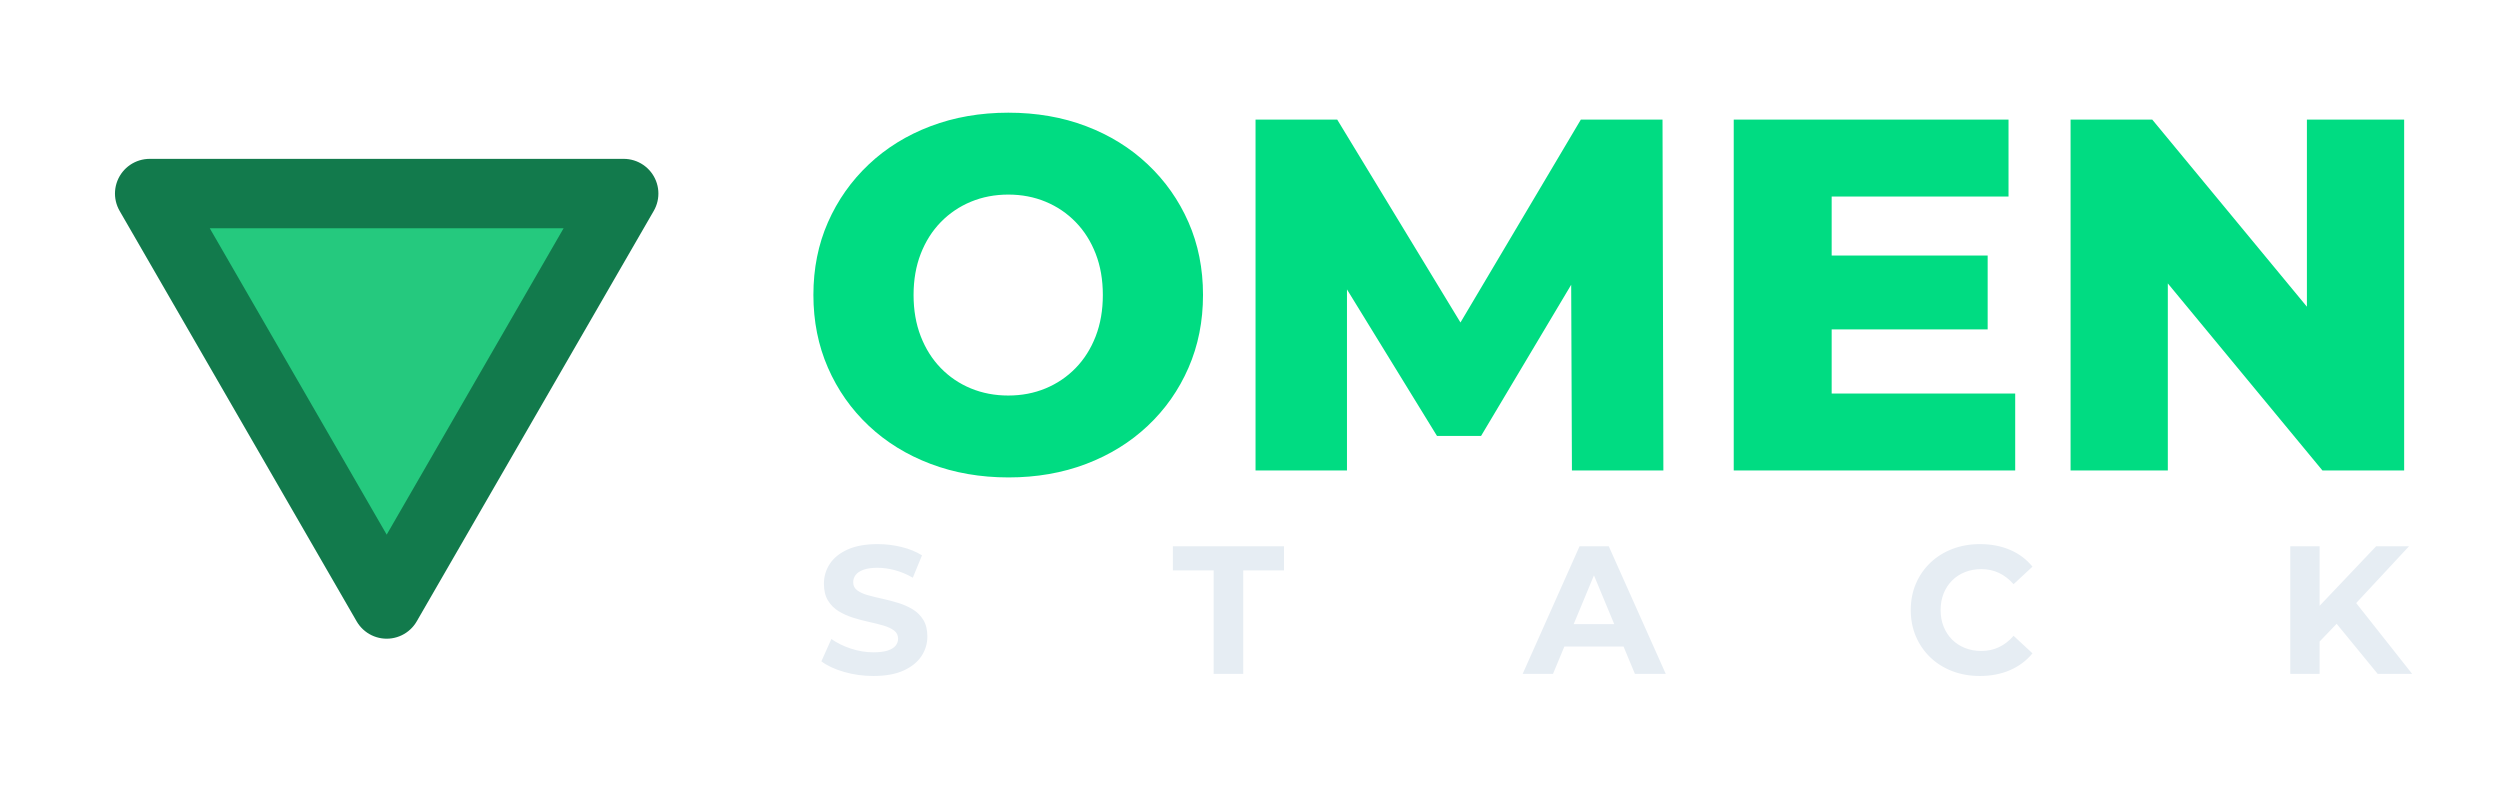
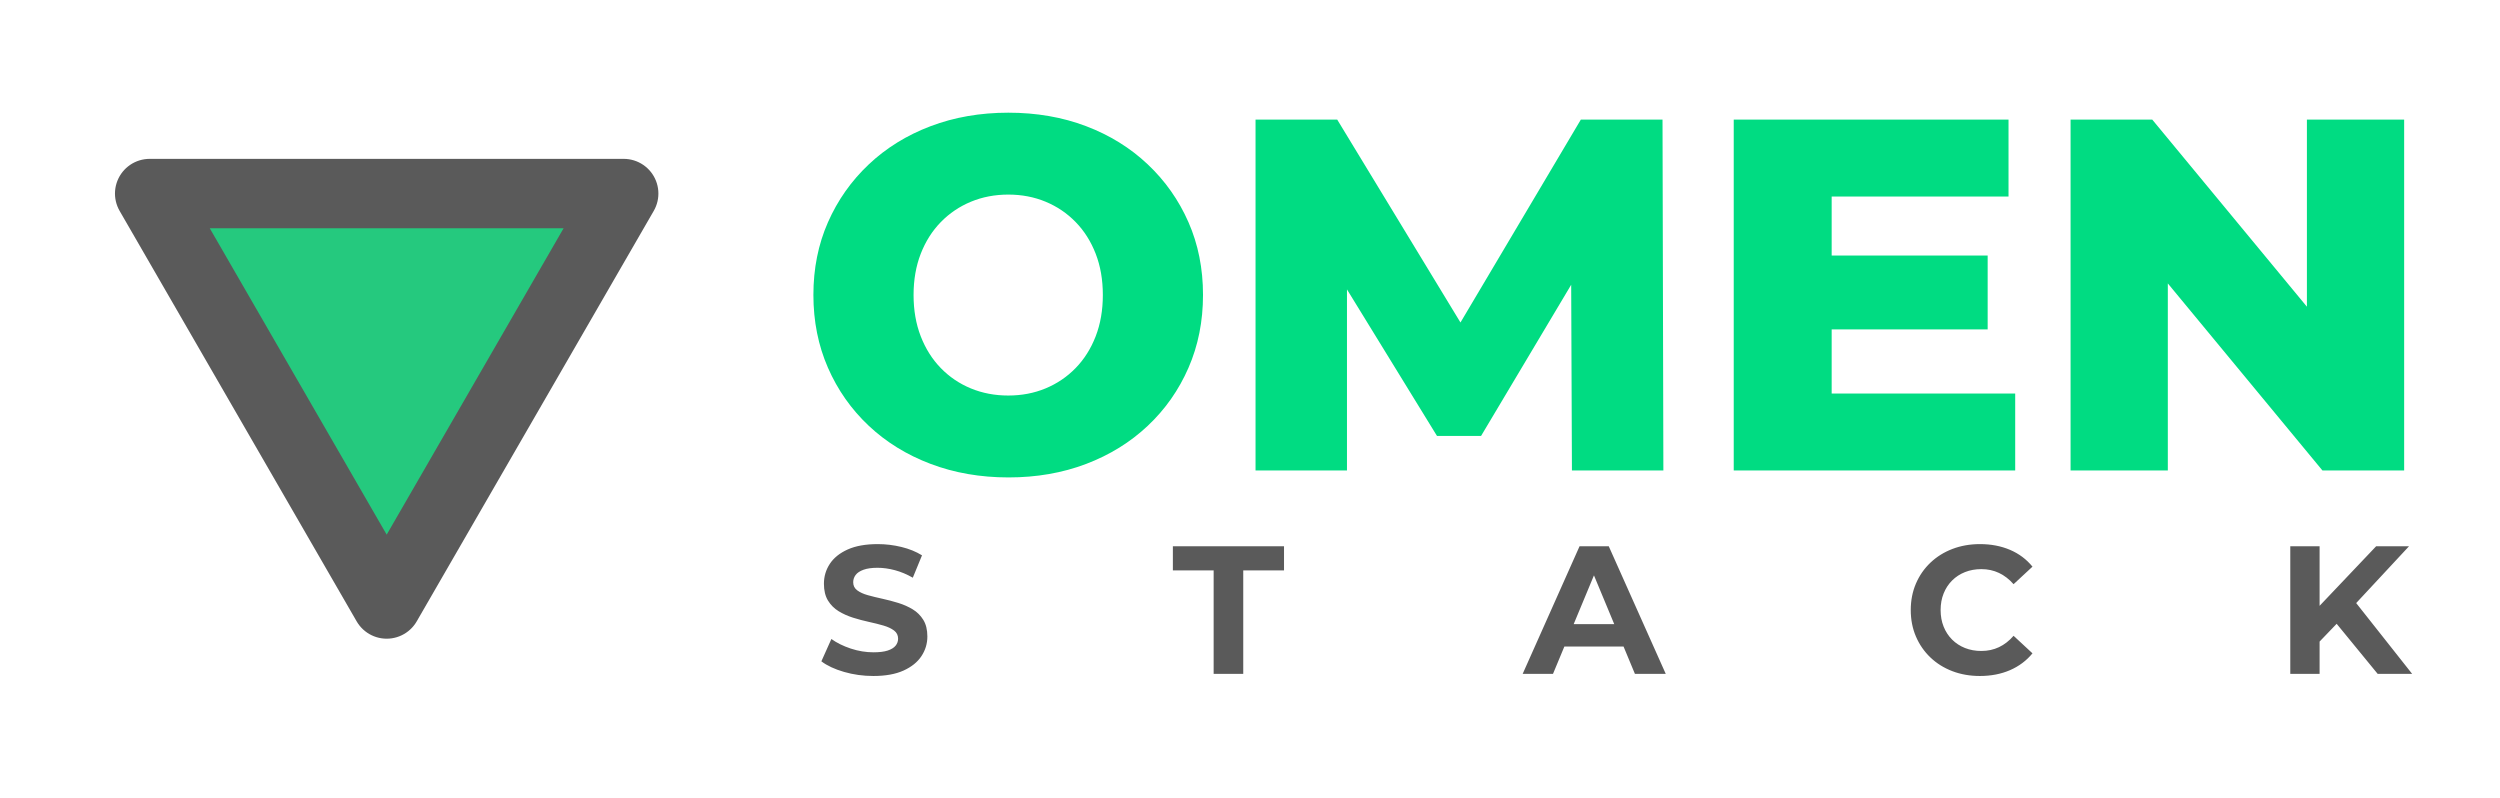
<svg xmlns="http://www.w3.org/2000/svg" viewBox="24 0 627 200" width="627" height="200">
  <g transform="translate(22.87 -30.72) scale(0.4833)">
    <g transform="matrix(1 0 0 -1 0 540)">
-       <path fill="#25C97E" stroke="#127A4C" stroke-width="36" stroke-linejoin="round" d="M80 376H326L203 163Z" />
+       <path fill="#25C97E" stroke="#5A5A5A" stroke-width="36" stroke-linejoin="round" d="M80 376H326L203 163Z" />
    </g>
  </g>
  <path fill="#00DC82" d="M276.929 119.738Q266.364 119.738 257.397 116.344Q248.431 112.95 241.865 106.766Q235.3 100.582 231.65 92.23Q228.0 83.877 228.0 73.959Q228.0 64.041 231.65 55.748Q235.301 47.455 241.871 41.247Q248.441 35.039 257.388 31.65Q266.335 28.262 276.877 28.262Q287.493 28.262 296.392 31.643Q305.291 35.025 311.852 41.221Q318.414 47.416 322.064 55.722Q325.715 64.029 325.715 73.963Q325.715 83.897 322.065 92.259Q318.415 100.621 311.853 106.798Q305.291 112.975 296.392 116.357Q287.493 119.738 276.929 119.738ZM276.873 99.199Q281.923 99.199 286.23 97.411Q290.538 95.624 293.764 92.314Q296.991 89.003 298.792 84.36Q300.593 79.716 300.593 73.988Q300.593 68.261 298.796 63.632Q297 59.003 293.771 55.691Q290.543 52.378 286.237 50.59Q281.931 48.801 276.881 48.801Q271.831 48.801 267.512 50.591Q263.193 52.381 259.958 55.696Q256.723 59.011 254.922 63.642Q253.122 68.274 253.122 73.987Q253.122 79.7 254.92 84.344Q256.719 88.988 259.951 92.312Q263.183 95.636 267.503 97.417Q271.823 99.199 276.873 99.199ZM338.889 118.0V30.0H359.376L395.746 89.87H384.952L420.473 30.0H440.96L441.173 118.0H418.24L418.028 64.88H421.951L395.447 109.339H384.402L357.087 64.88H361.821V118.0ZM458.82 118.0V30.0H527.738V49.295H483.382V98.705H529.411V118.0ZM481.644 82.614V64.09H522.505V82.614ZM543.3 118.0V30.0H563.787L612.248 88.626H602.572V30.0H626.961V118.0H606.474L558.013 59.374H567.689V118.0Z" />
-   <path fill="#E6EDF3" d="M243.033 169.538Q239.203 169.538 235.675 168.514Q232.147 167.489 230.0 165.861L232.509 160.26Q234.546 161.723 237.372 162.661Q240.197 163.599 243.069 163.599Q245.285 163.599 246.632 163.159Q247.978 162.719 248.61 161.944Q249.242 161.169 249.242 160.179Q249.242 158.897 248.227 158.132Q247.212 157.367 245.566 156.887Q243.92 156.406 241.935 155.976Q239.951 155.546 237.957 154.92Q235.963 154.293 234.317 153.283Q232.671 152.273 231.656 150.614Q230.641 148.955 230.641 146.395Q230.641 143.672 232.116 141.419Q233.592 139.167 236.589 137.814Q239.586 136.462 244.137 136.462Q247.134 136.462 250.068 137.175Q253.002 137.888 255.24 139.278L252.932 144.888Q250.72 143.617 248.462 143.009Q246.203 142.401 244.073 142.401Q241.912 142.401 240.556 142.896Q239.201 143.391 238.591 144.206Q237.982 145.022 237.982 146.04Q237.982 147.304 238.997 148.06Q240.012 148.816 241.659 149.273Q243.305 149.731 245.298 150.166Q247.292 150.601 249.277 151.213Q251.261 151.826 252.907 152.822Q254.553 153.818 255.569 155.468Q256.584 157.118 256.584 159.632Q256.584 162.31 255.095 164.563Q253.605 166.815 250.603 168.177Q247.602 169.538 243.033 169.538ZM328.382 169.0V143.049H318.156V137.0H346.032V143.049H335.806V169.0ZM405.888 169.0 420.153 137.0H427.476L441.768 169.0H434.034L422.296 140.768H425.233L413.494 169.0ZM413.05 162.154 414.993 156.534H431.478L433.449 162.154ZM520.55 169.538Q516.821 169.538 513.649 168.327Q510.477 167.115 508.146 164.889Q505.815 162.663 504.517 159.642Q503.218 156.62 503.218 153.0Q503.218 149.38 504.517 146.358Q505.815 143.337 508.16 141.111Q510.504 138.885 513.676 137.673Q516.848 136.462 520.578 136.462Q524.735 136.462 528.107 137.9Q531.479 139.339 533.746 142.117L529.004 146.514Q527.366 144.649 525.348 143.693Q523.33 142.738 520.934 142.738Q518.69 142.738 516.823 143.48Q514.955 144.221 513.586 145.59Q512.216 146.959 511.461 148.844Q510.706 150.73 510.706 153.0Q510.706 155.27 511.461 157.156Q512.216 159.041 513.586 160.41Q514.955 161.779 516.823 162.52Q518.69 163.262 520.934 163.262Q523.33 163.262 525.348 162.307Q527.366 161.351 529.004 159.458L533.746 163.856Q531.479 166.615 528.107 168.077Q524.735 169.538 520.55 169.538ZM605.015 161.674 604.614 153.144 619.938 137.0H628.183L614.376 151.848L610.235 156.236ZM598.404 169.0V137.0H605.755V169.0ZM620.315 169.0 608.912 155.076 613.782 149.794 628.961 169.0Z" />
+   <path fill="#5A5A5A" d="M243.033 169.538Q239.203 169.538 235.675 168.514Q232.147 167.489 230.0 165.861L232.509 160.26Q234.546 161.723 237.372 162.661Q240.197 163.599 243.069 163.599Q245.285 163.599 246.632 163.159Q247.978 162.719 248.61 161.944Q249.242 161.169 249.242 160.179Q249.242 158.897 248.227 158.132Q247.212 157.367 245.566 156.887Q243.92 156.406 241.935 155.976Q239.951 155.546 237.957 154.92Q235.963 154.293 234.317 153.283Q232.671 152.273 231.656 150.614Q230.641 148.955 230.641 146.395Q230.641 143.672 232.116 141.419Q233.592 139.167 236.589 137.814Q239.586 136.462 244.137 136.462Q247.134 136.462 250.068 137.175Q253.002 137.888 255.24 139.278L252.932 144.888Q250.72 143.617 248.462 143.009Q246.203 142.401 244.073 142.401Q241.912 142.401 240.556 142.896Q239.201 143.391 238.591 144.206Q237.982 145.022 237.982 146.04Q237.982 147.304 238.997 148.06Q240.012 148.816 241.659 149.273Q243.305 149.731 245.298 150.166Q247.292 150.601 249.277 151.213Q251.261 151.826 252.907 152.822Q254.553 153.818 255.569 155.468Q256.584 157.118 256.584 159.632Q256.584 162.31 255.095 164.563Q253.605 166.815 250.603 168.177Q247.602 169.538 243.033 169.538ZM328.382 169.0V143.049H318.156V137.0H346.032V143.049H335.806V169.0ZM405.888 169.0 420.153 137.0H427.476L441.768 169.0H434.034L422.296 140.768H425.233L413.494 169.0ZM413.05 162.154 414.993 156.534H431.478L433.449 162.154ZM520.55 169.538Q516.821 169.538 513.649 168.327Q510.477 167.115 508.146 164.889Q505.815 162.663 504.517 159.642Q503.218 156.62 503.218 153.0Q503.218 149.38 504.517 146.358Q505.815 143.337 508.16 141.111Q510.504 138.885 513.676 137.673Q516.848 136.462 520.578 136.462Q524.735 136.462 528.107 137.9Q531.479 139.339 533.746 142.117L529.004 146.514Q527.366 144.649 525.348 143.693Q523.33 142.738 520.934 142.738Q518.69 142.738 516.823 143.48Q514.955 144.221 513.586 145.59Q512.216 146.959 511.461 148.844Q510.706 150.73 510.706 153.0Q510.706 155.27 511.461 157.156Q512.216 159.041 513.586 160.41Q514.955 161.779 516.823 162.52Q518.69 163.262 520.934 163.262Q523.33 163.262 525.348 162.307Q527.366 161.351 529.004 159.458L533.746 163.856Q531.479 166.615 528.107 168.077Q524.735 169.538 520.55 169.538ZM605.015 161.674 604.614 153.144 619.938 137.0H628.183L614.376 151.848L610.235 156.236ZM598.404 169.0V137.0H605.755V169.0ZM620.315 169.0 608.912 155.076 613.782 149.794 628.961 169.0Z" />
</svg>
